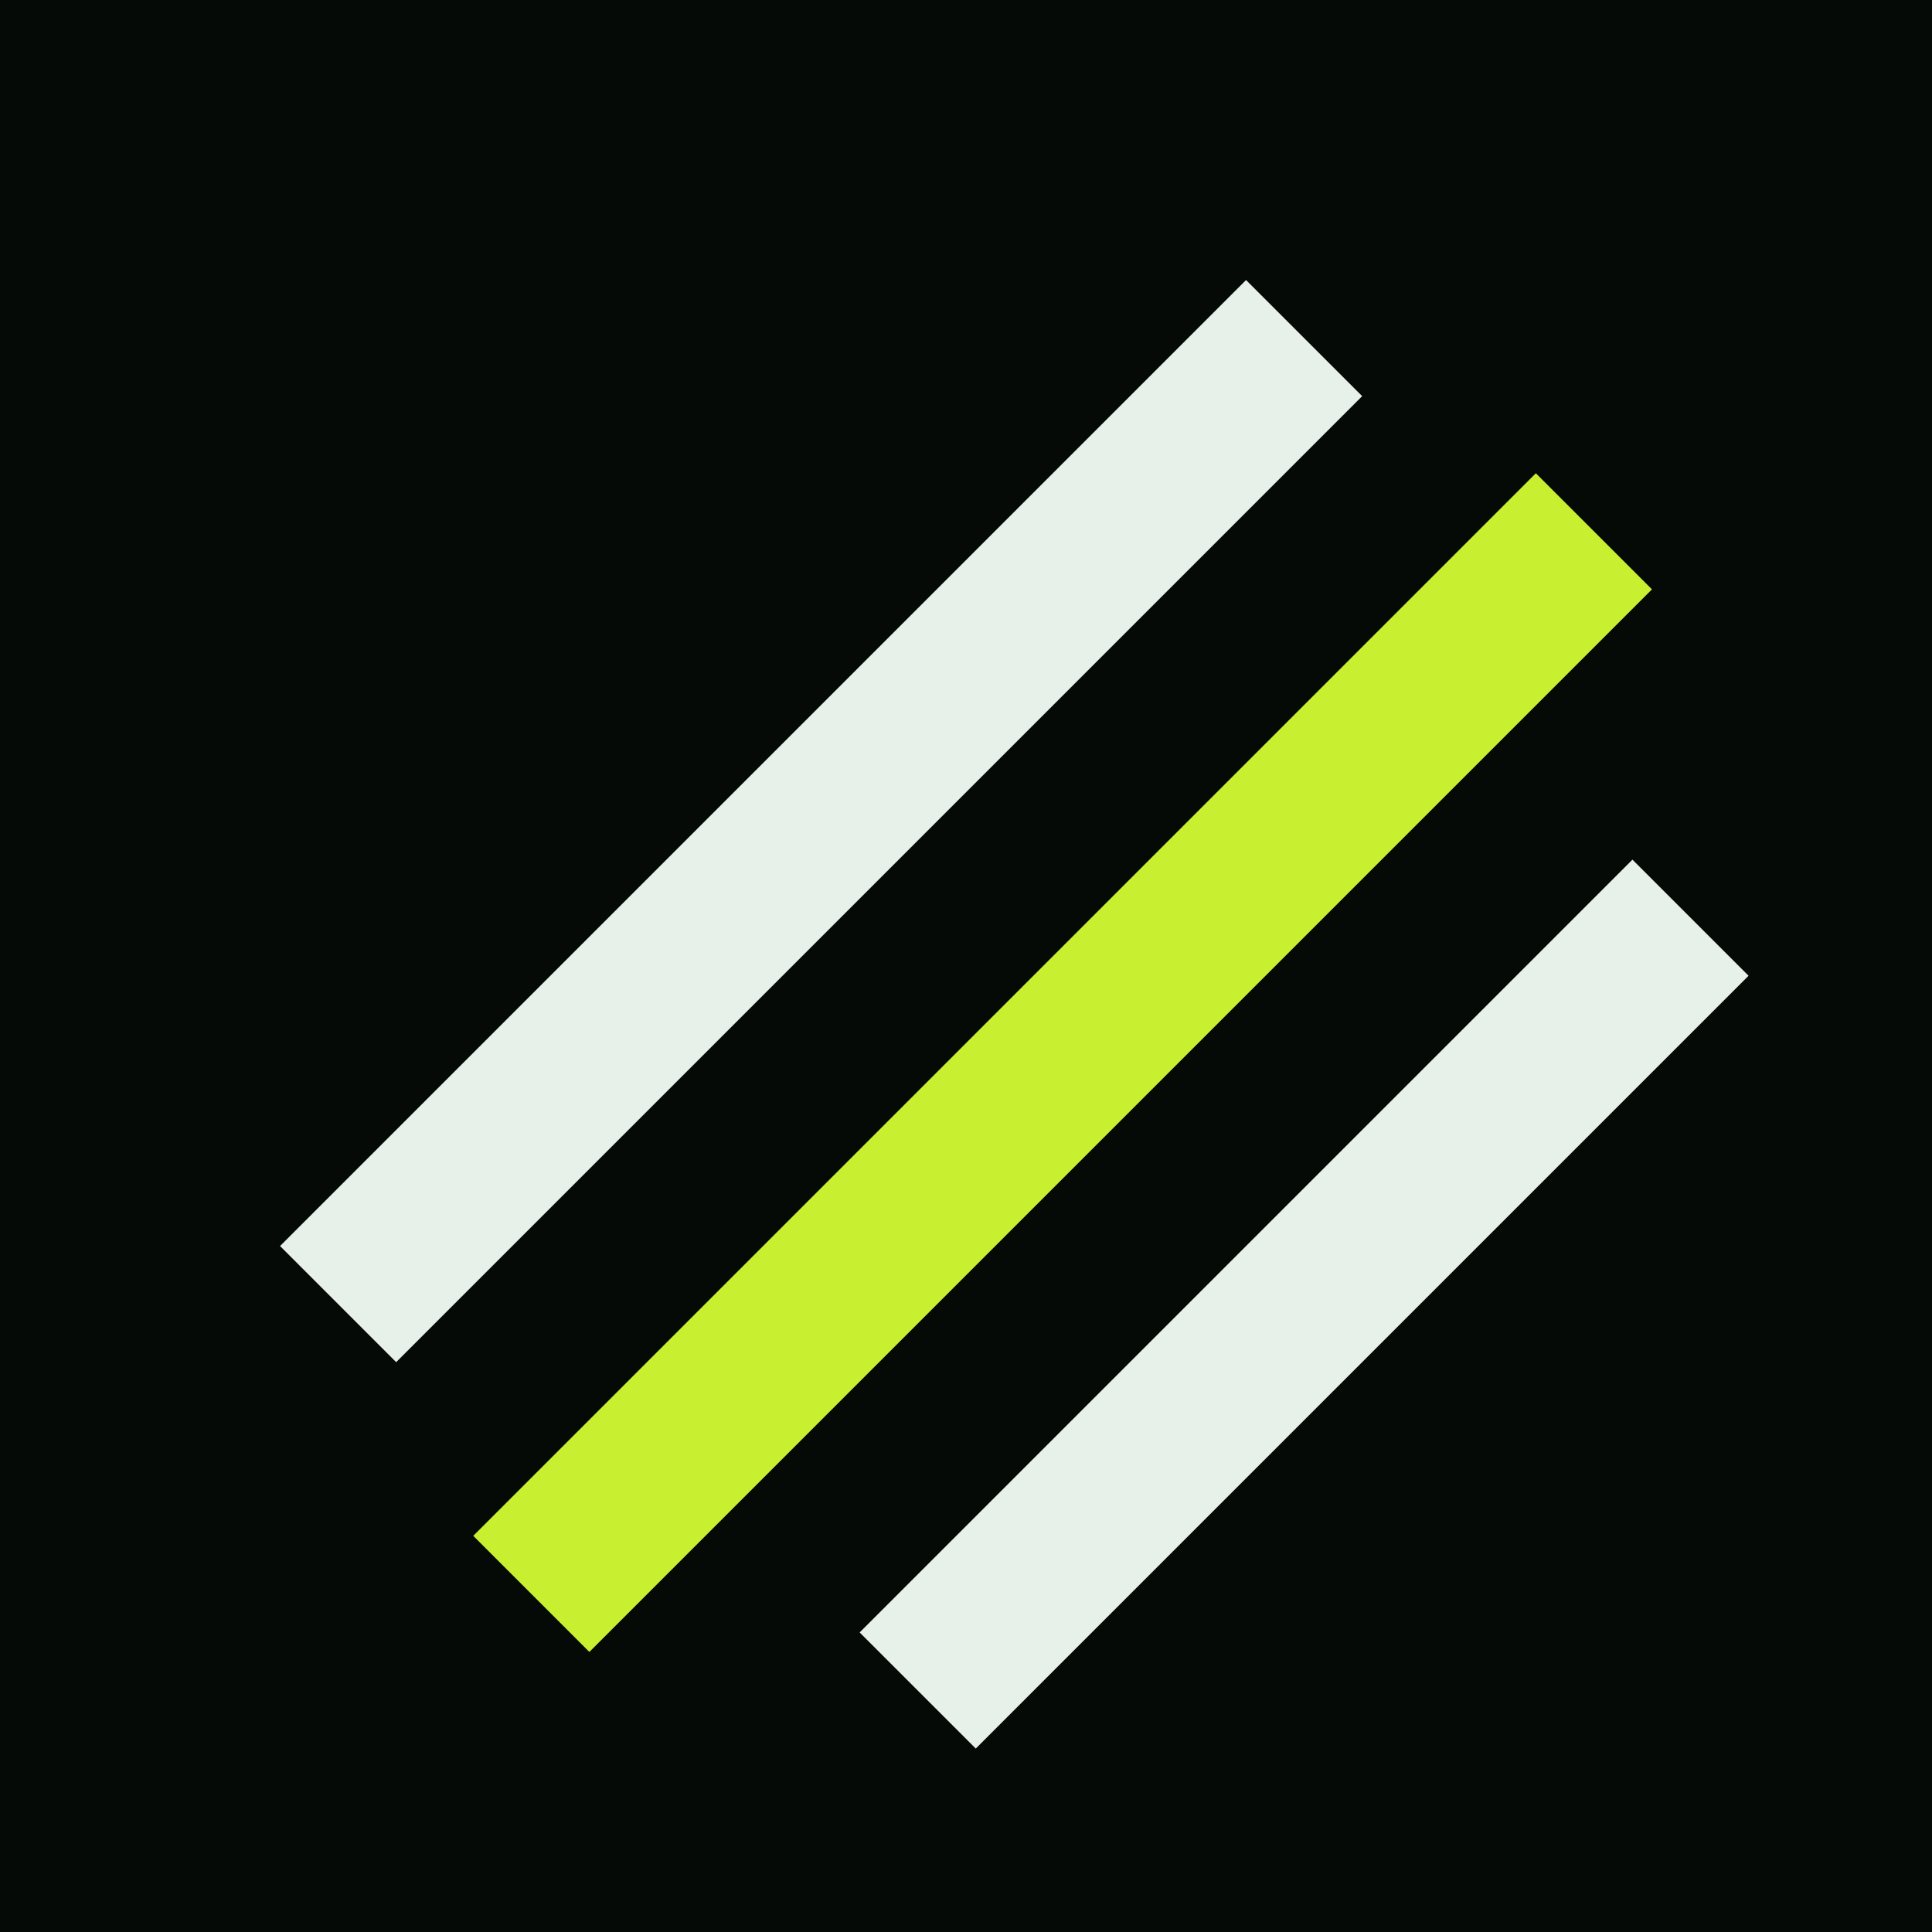
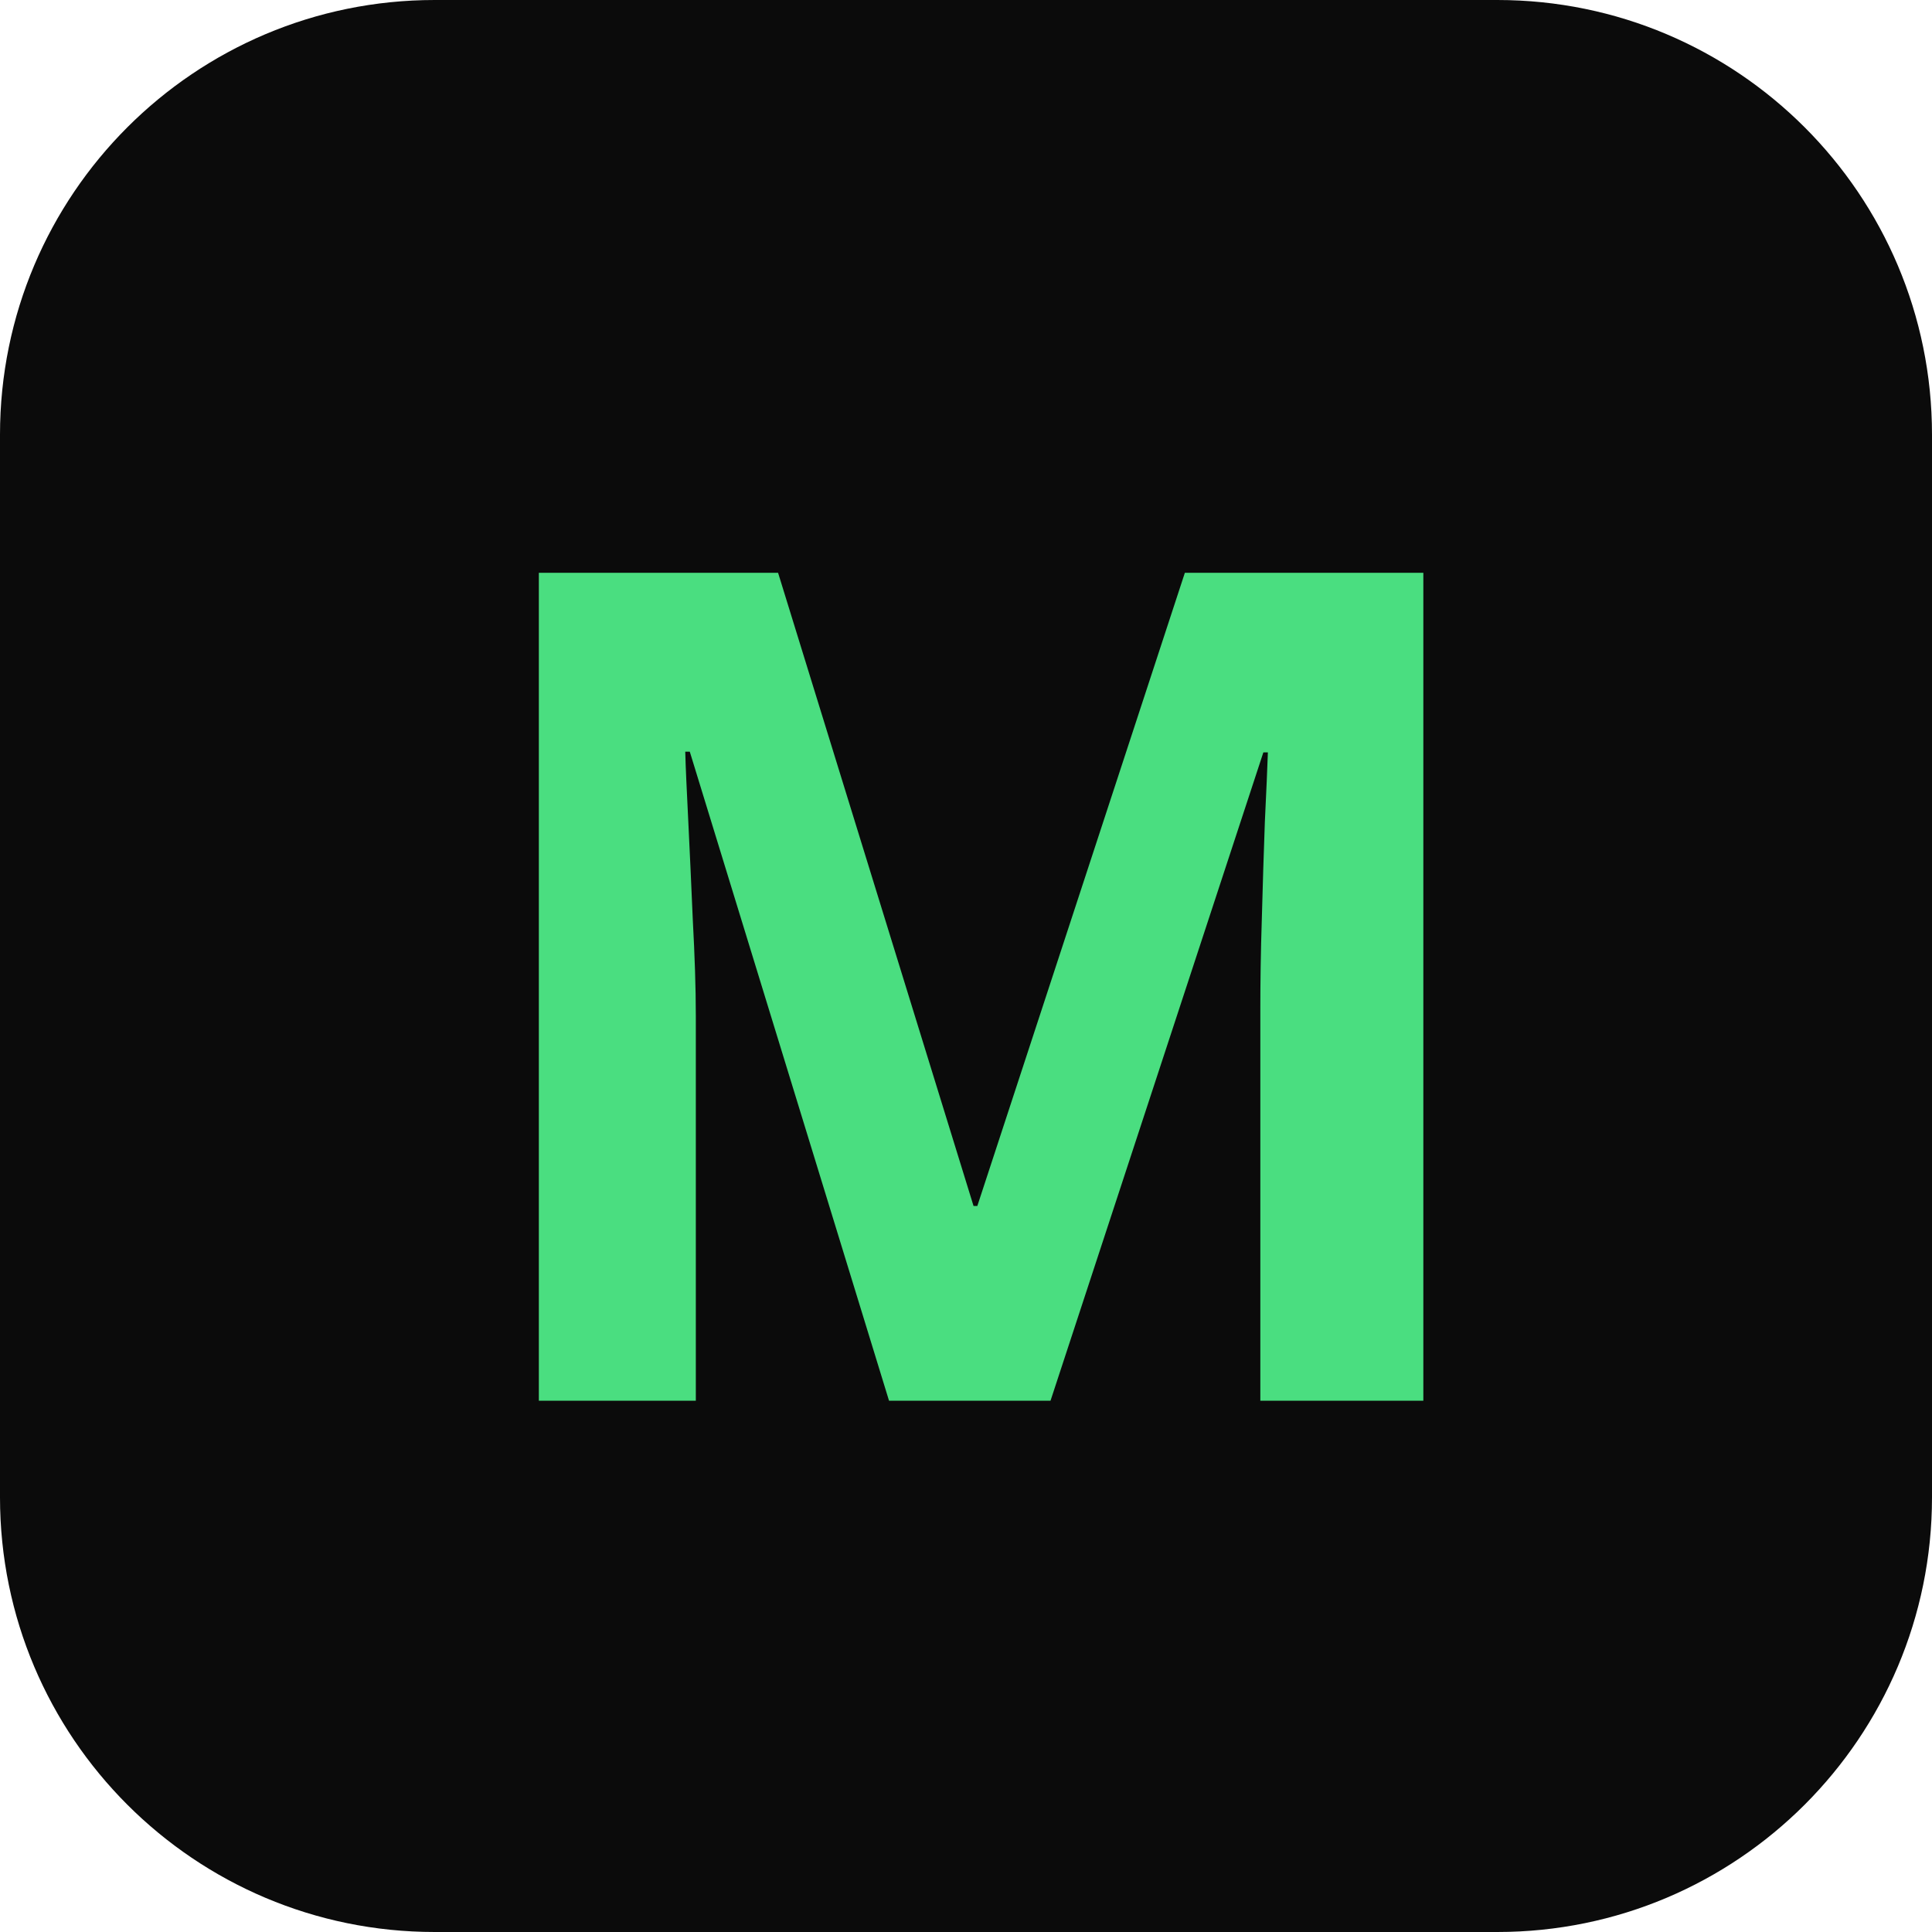
- <svg xmlns="http://www.w3.org/2000/svg" viewBox="0 0 40 40" fill="none">
-   <rect width="40" height="40" fill="#050A07" />
-   <path d="M7 27L27 7M19 35L35 19" stroke="#E7F1EA" stroke-width="3.4" />
-   <path d="M11 33L33 11" stroke="#C8F031" stroke-width="3.4" />
+ <svg xmlns="http://www.w3.org/2000/svg" viewBox="0 0 40 40">
+   <rect width="40" height="40" rx="9" fill="#0b0b0b" />
+   <text x="9" y="29" font-family="system-ui,sans-serif" font-size="24" font-weight="700" fill="#4ade80">M</text>
</svg>
